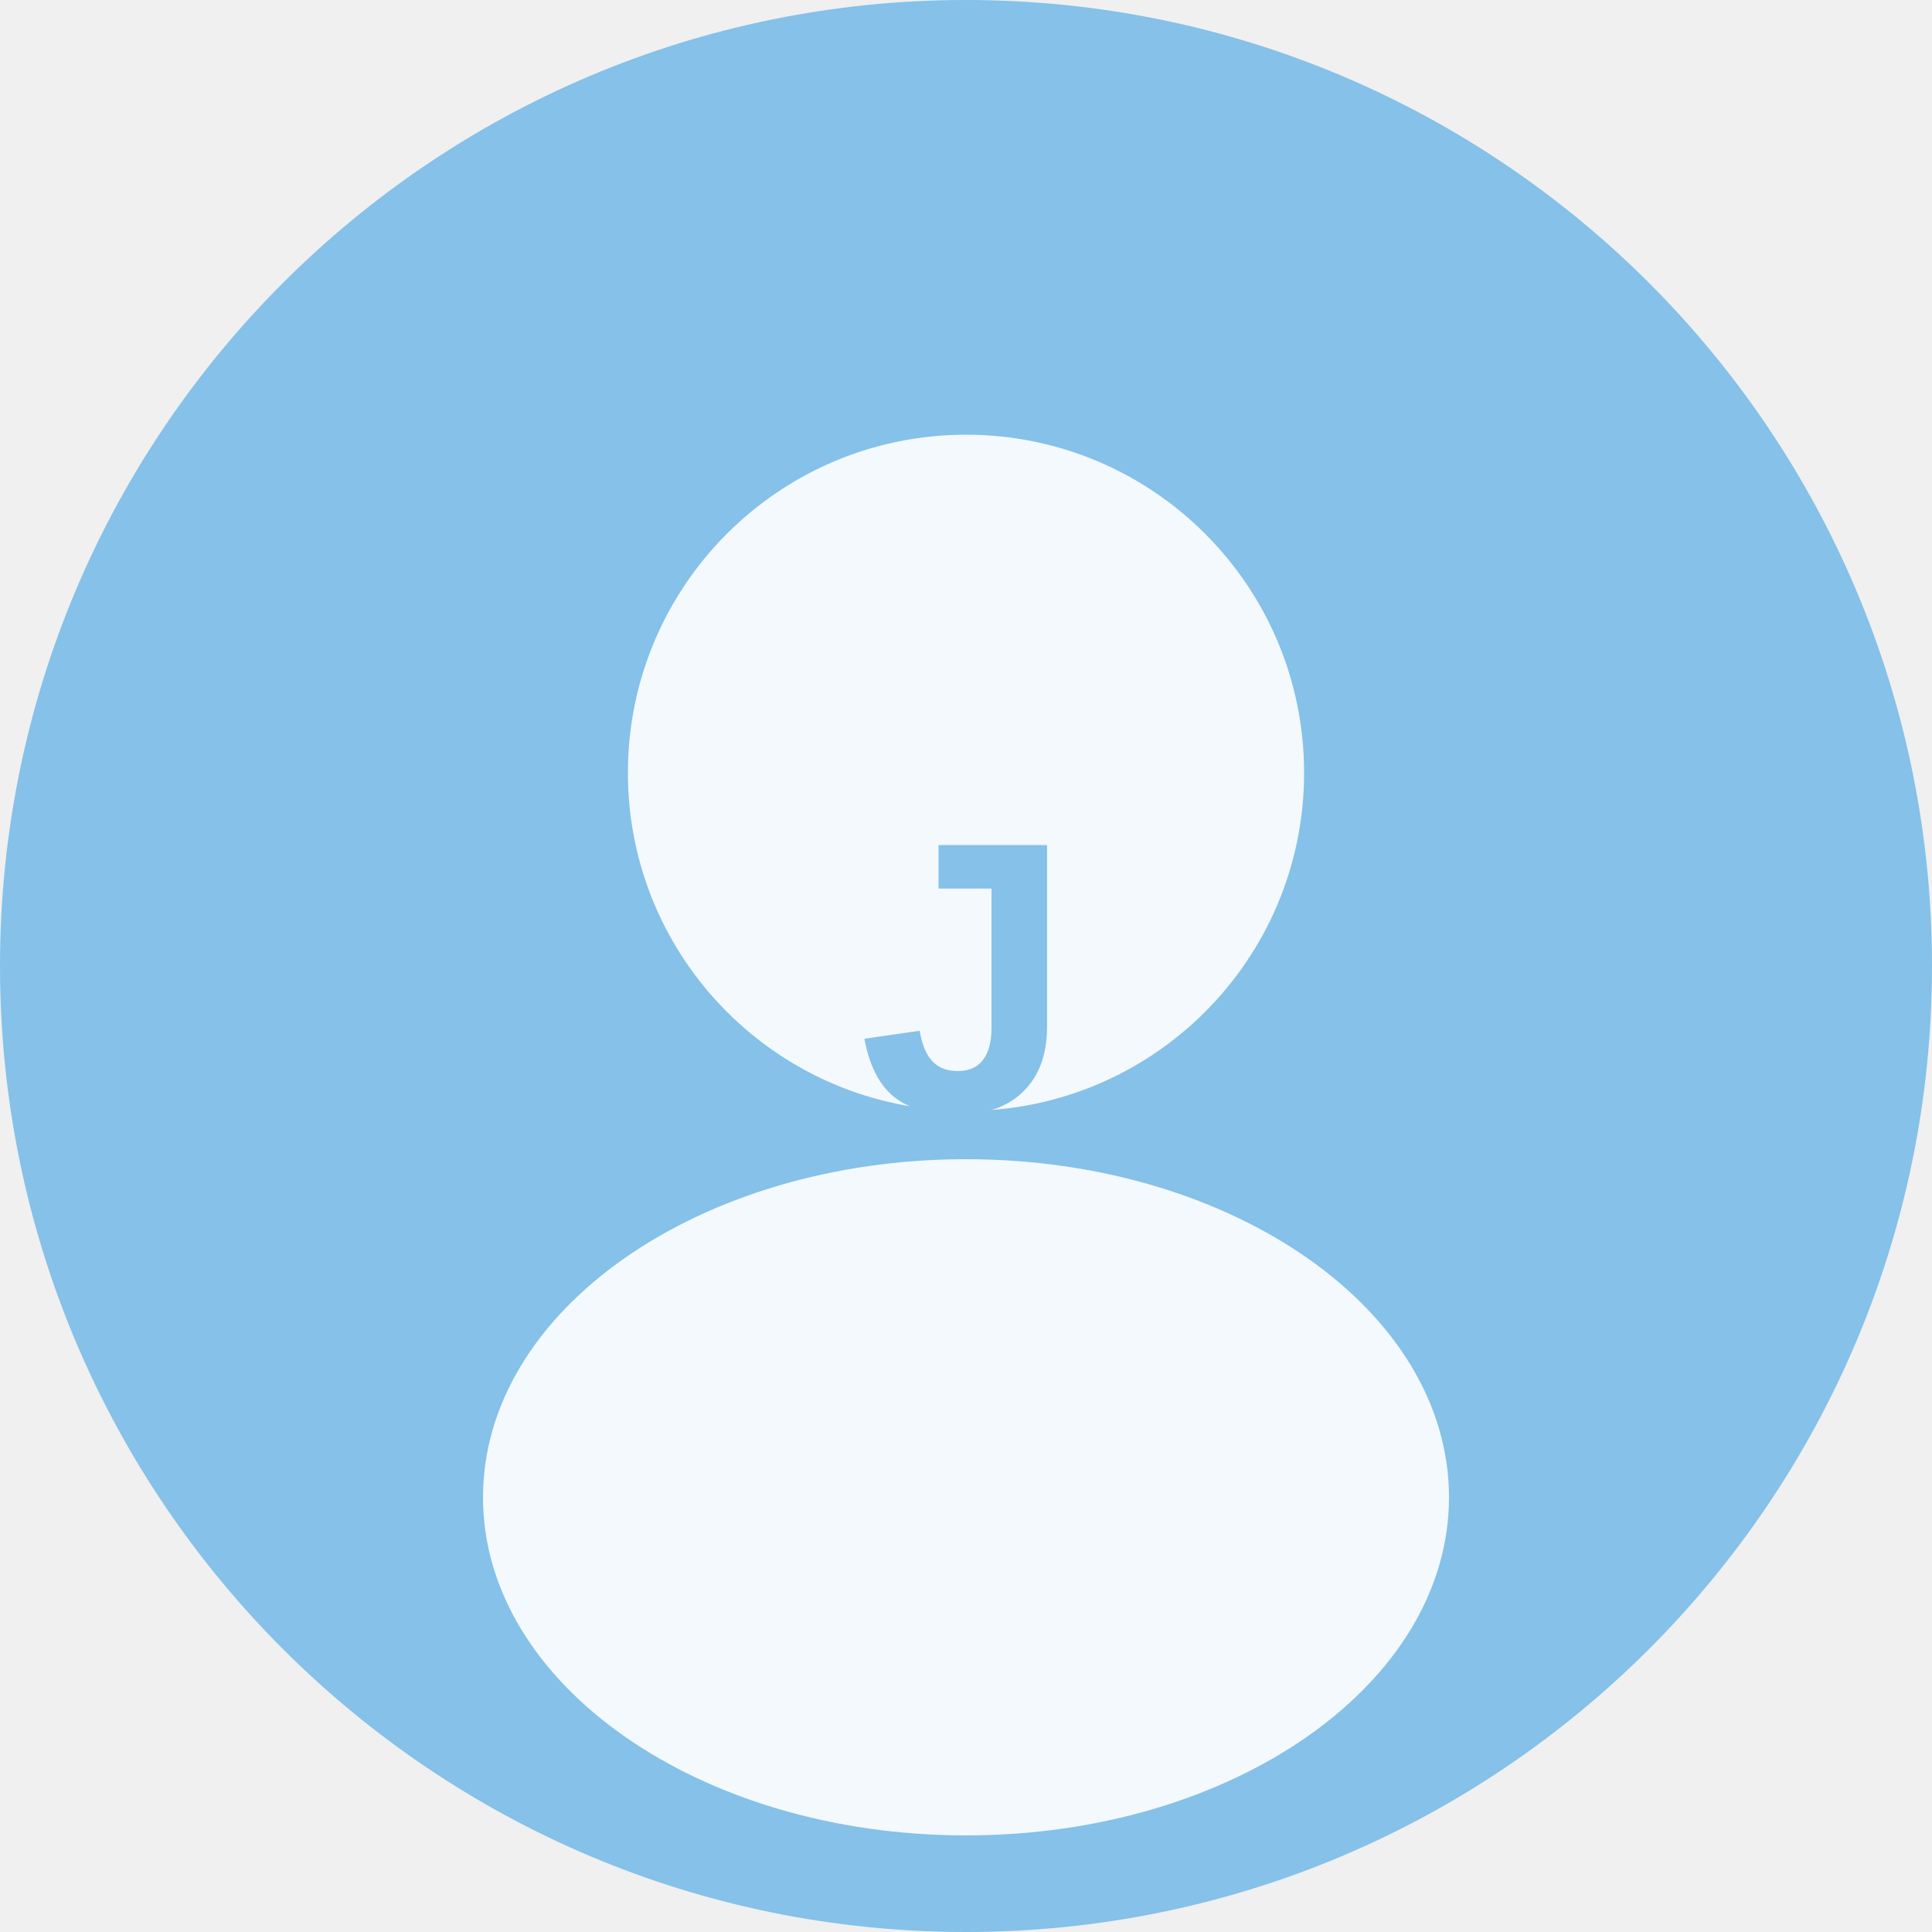
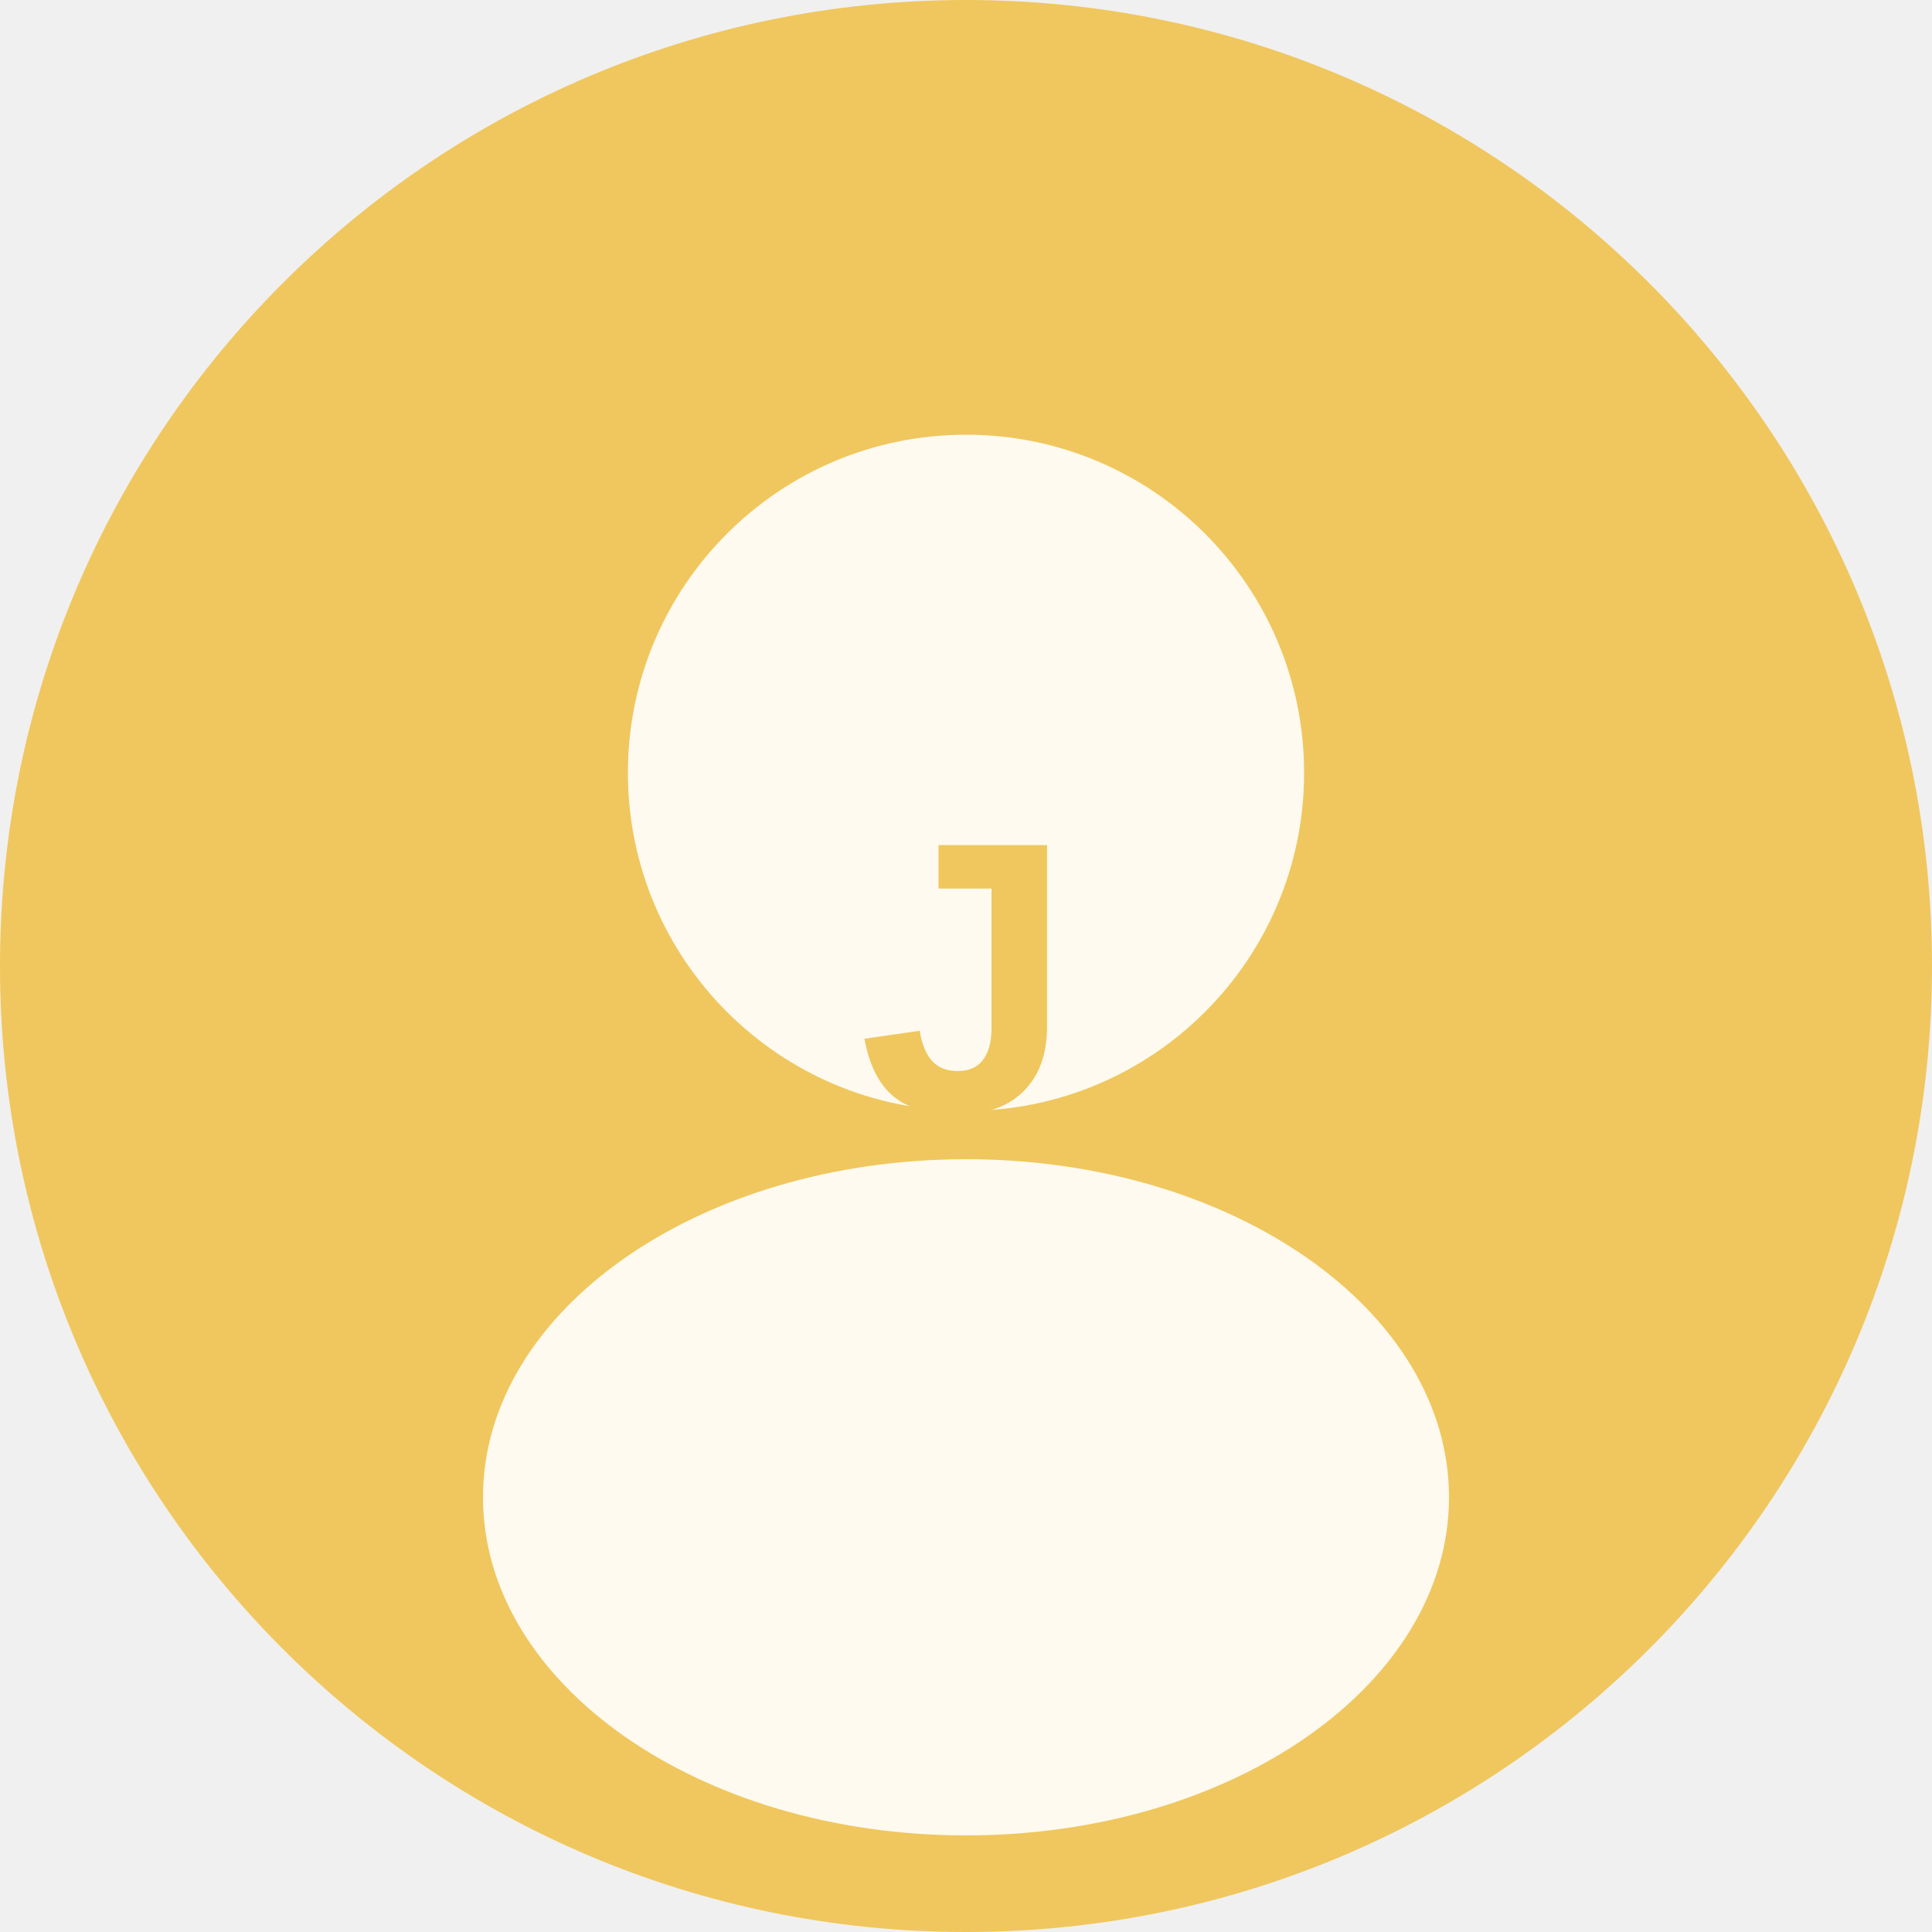
<svg xmlns="http://www.w3.org/2000/svg" viewBox="0 0 200 200">
-   <circle cx="100" cy="100" r="100" fill="#85C1E9" />
+   <circle cx="100" cy="100" r="100" fill="#F0C75E" />
  <circle cx="100" cy="80" r="35" fill="#fff" opacity="0.9" />
  <ellipse cx="100" cy="155" rx="50" ry="35" fill="#fff" opacity="0.9" />
-   <text x="100" y="115" font-family="Arial" font-size="40" font-weight="bold" fill="#85C1E9" text-anchor="middle">J</text>
+   <text x="100" y="115" font-family="Arial" font-size="40" font-weight="bold" fill="#F0C75E" text-anchor="middle">J</text>
</svg>
